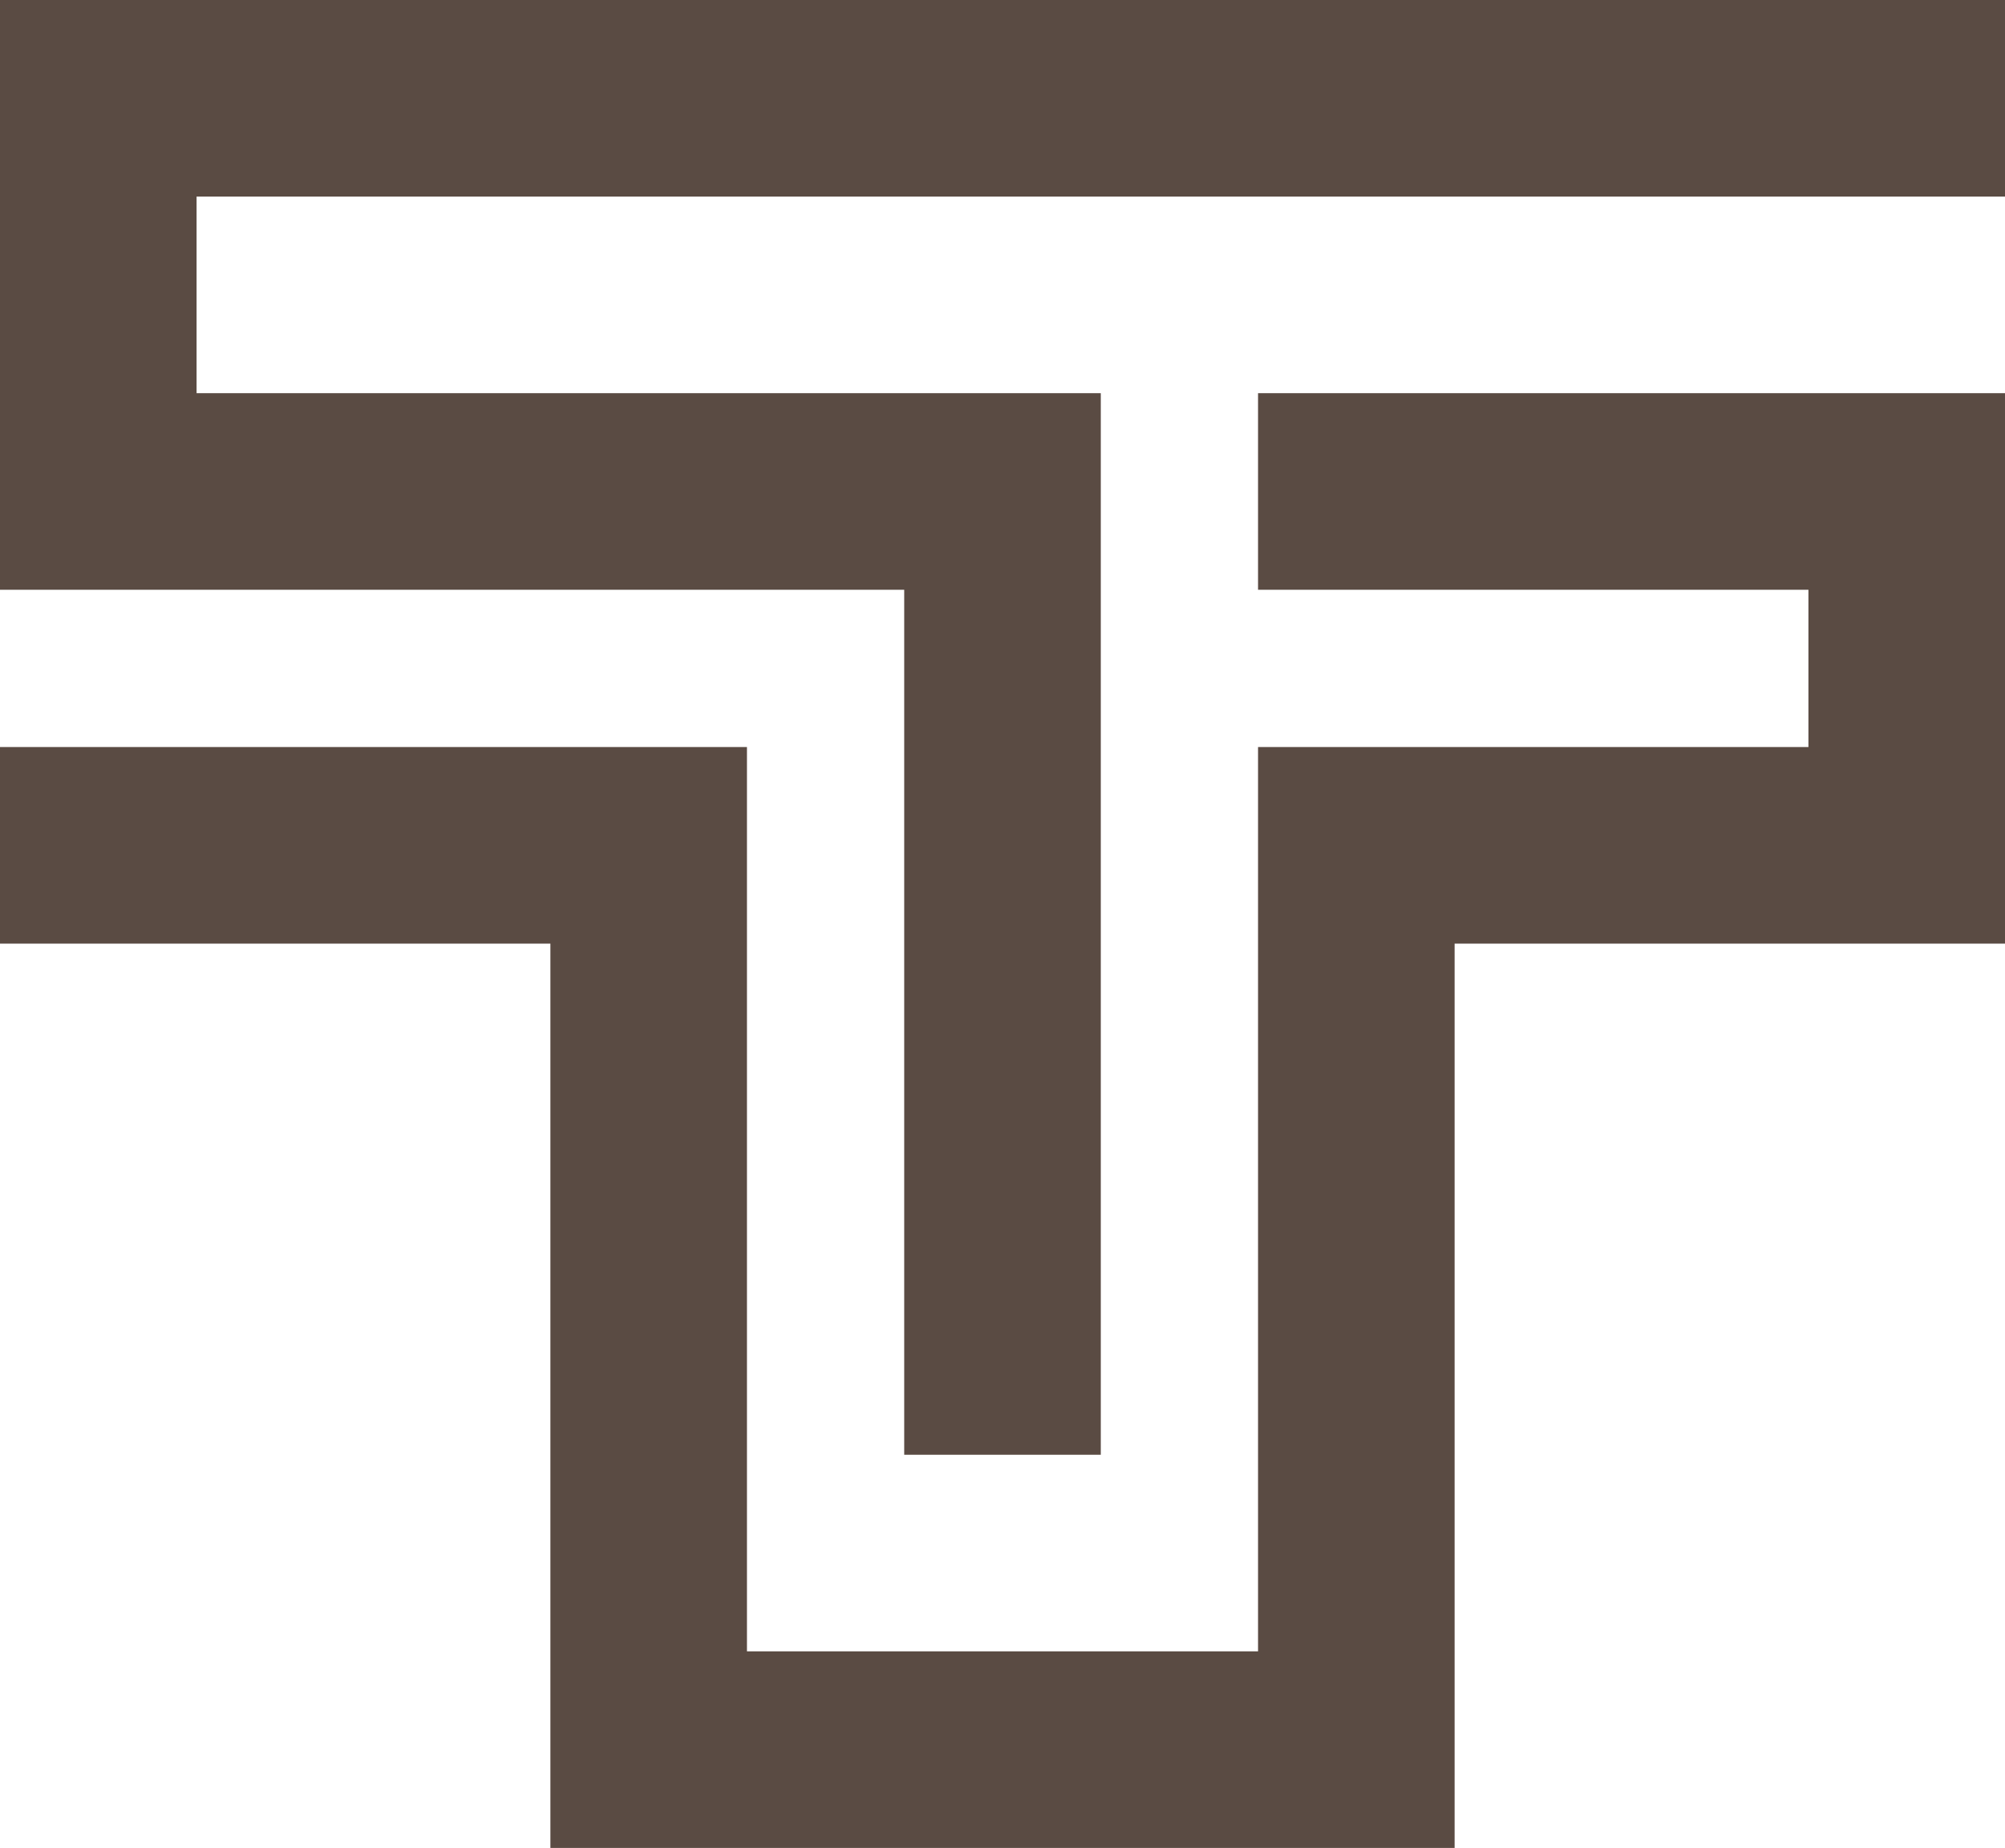
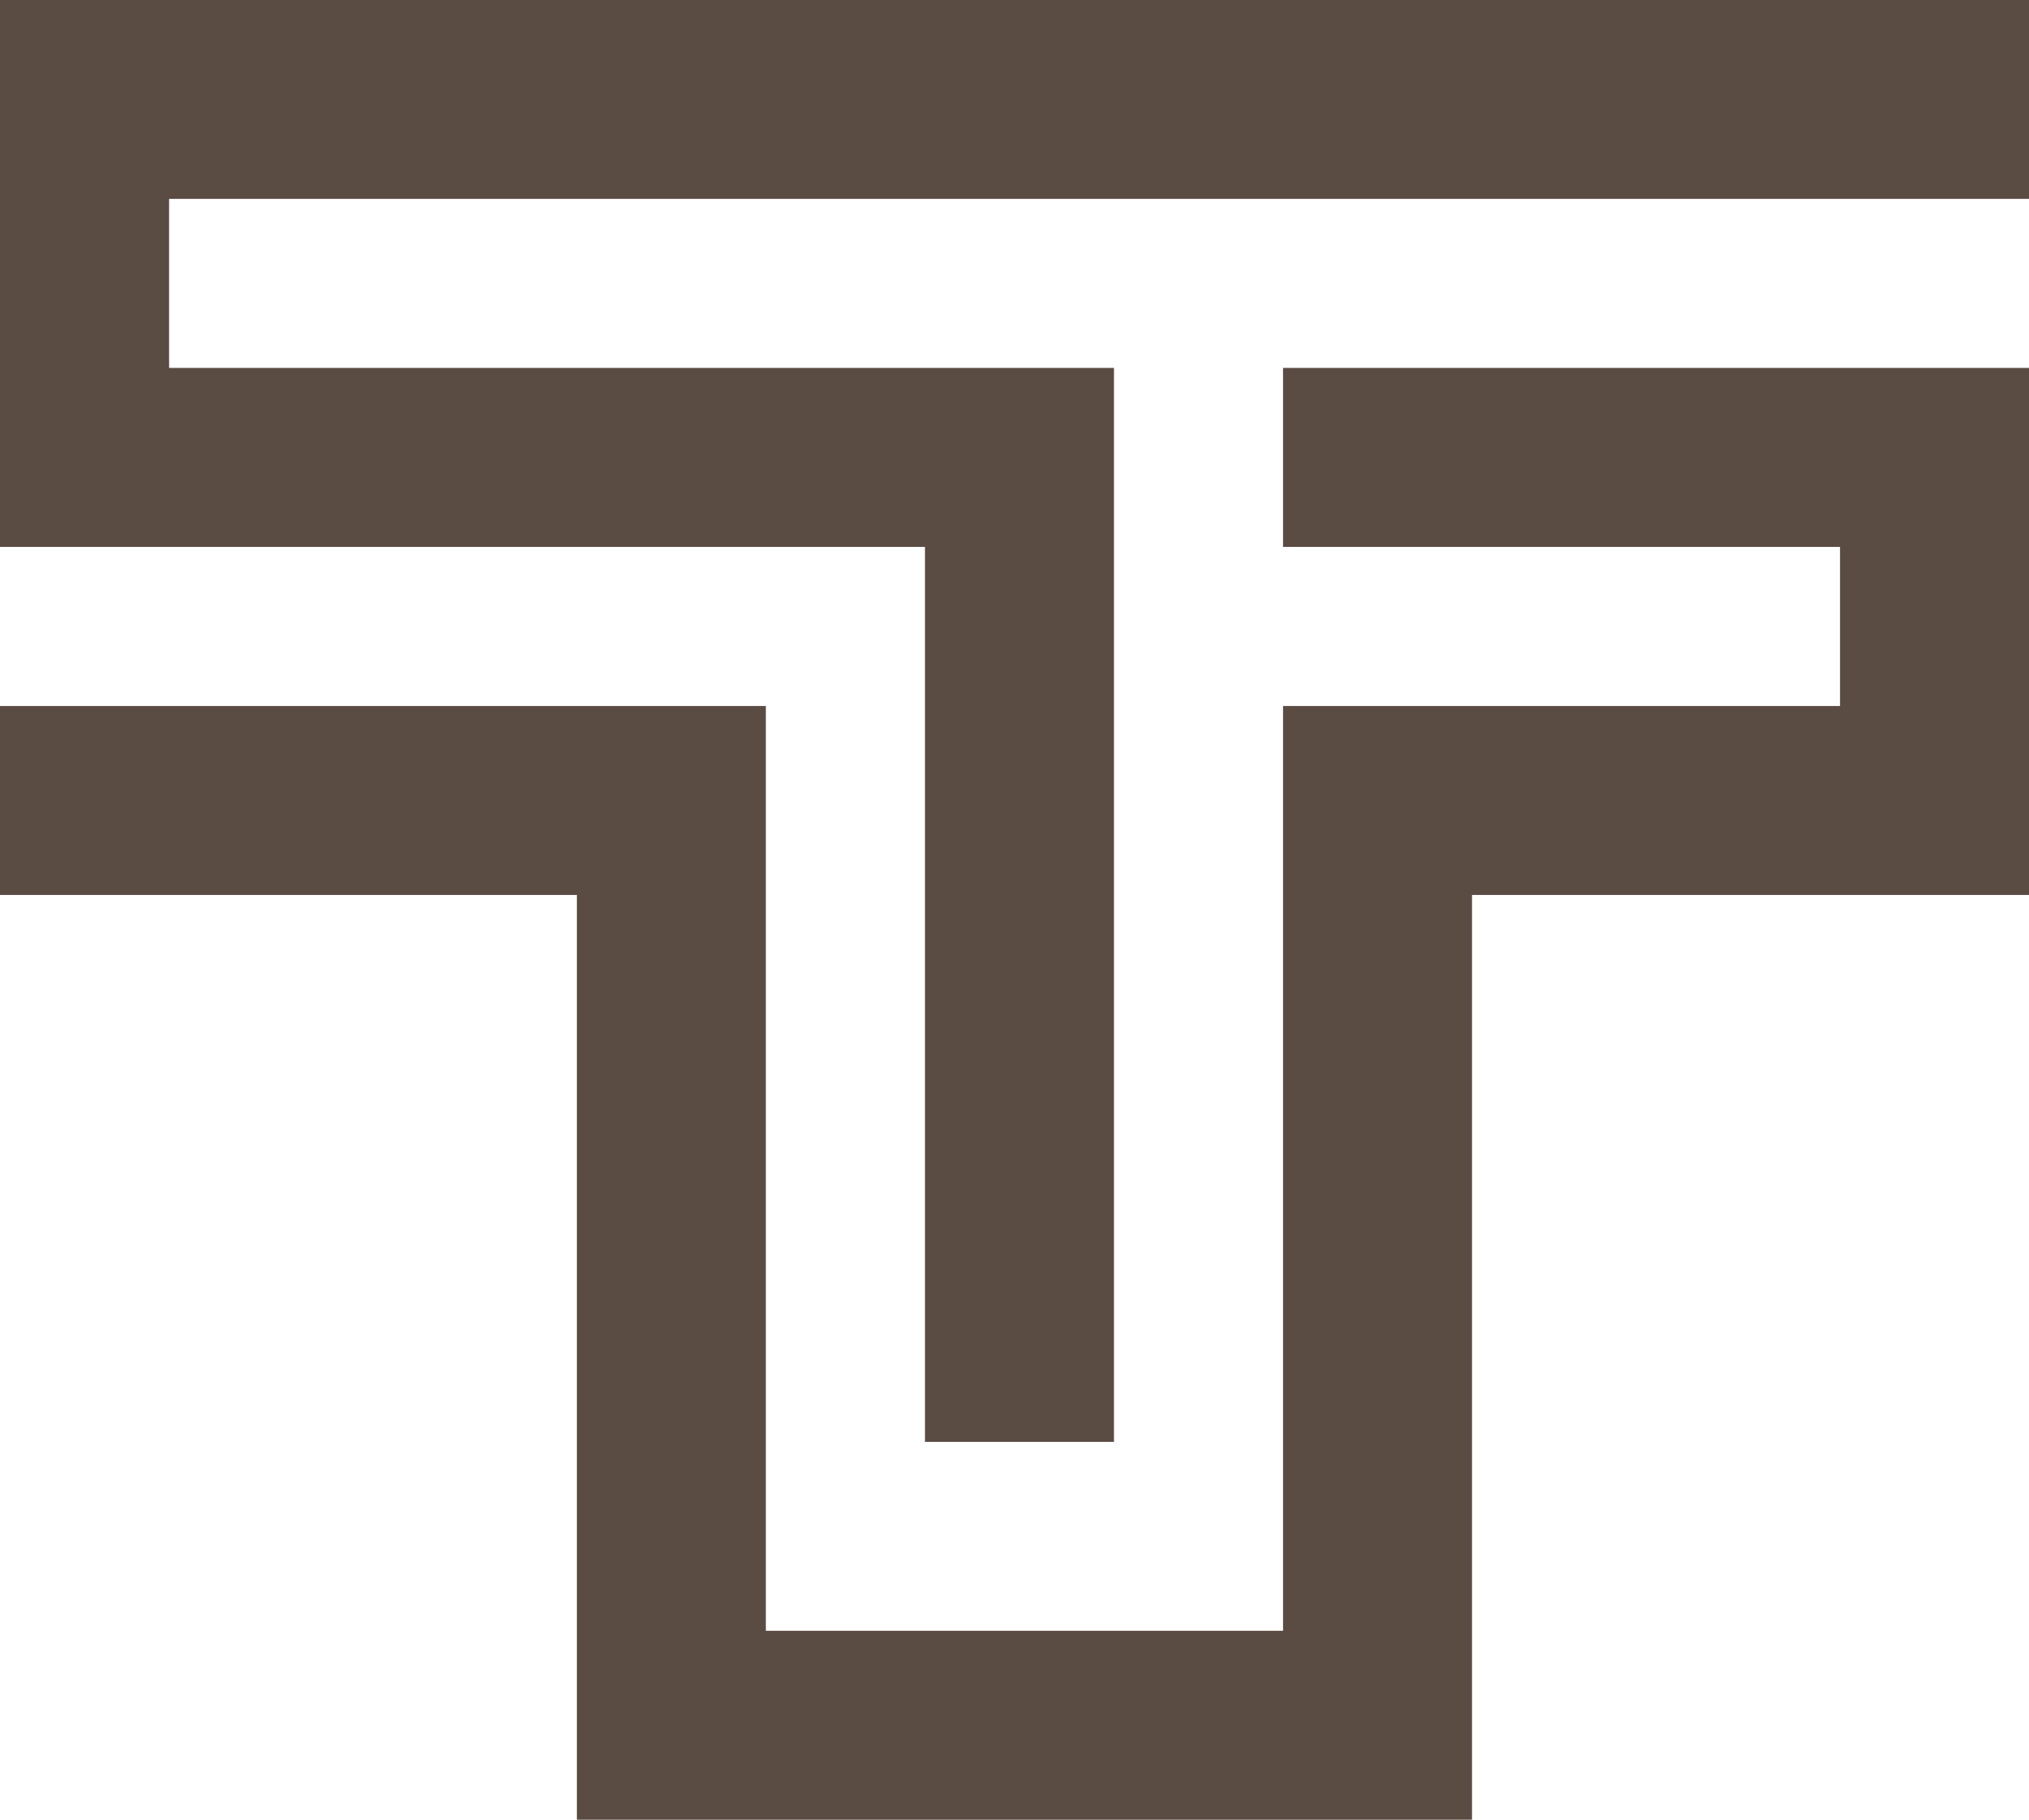
- <svg xmlns="http://www.w3.org/2000/svg" viewBox="0 0 51 47" fill="#5A4B43">
-   <path d="M0 0h51v5H0zM0 5h5v5H0zM0 10h28v5H0zM23 15h5v22h-5zM32 10h19v5H32zM46 15h5v4h-5zM32 19h19v5H32zM32 24h5v18h-5zM14 42h23v5H14zM14 24h5v18h-5zM0 19h19v5H0z" />
+ <svg xmlns="http://www.w3.org/2000/svg" viewBox="0 0 204 183" fill="#5A4B43">
+   <path d="M0 0h204v20h-204zM0 20h17v17h-17zM0 37h112v18h-112zM129 37h75v18h-75zM93 55h19v90h-19zM185 55h19v16h-19zM0 71h77v19h-77zM129 71h75v19h-75zM58 90h19v93h-19zM129 90h19v93h-19zM58 164h90v19h-90z" />
</svg>
